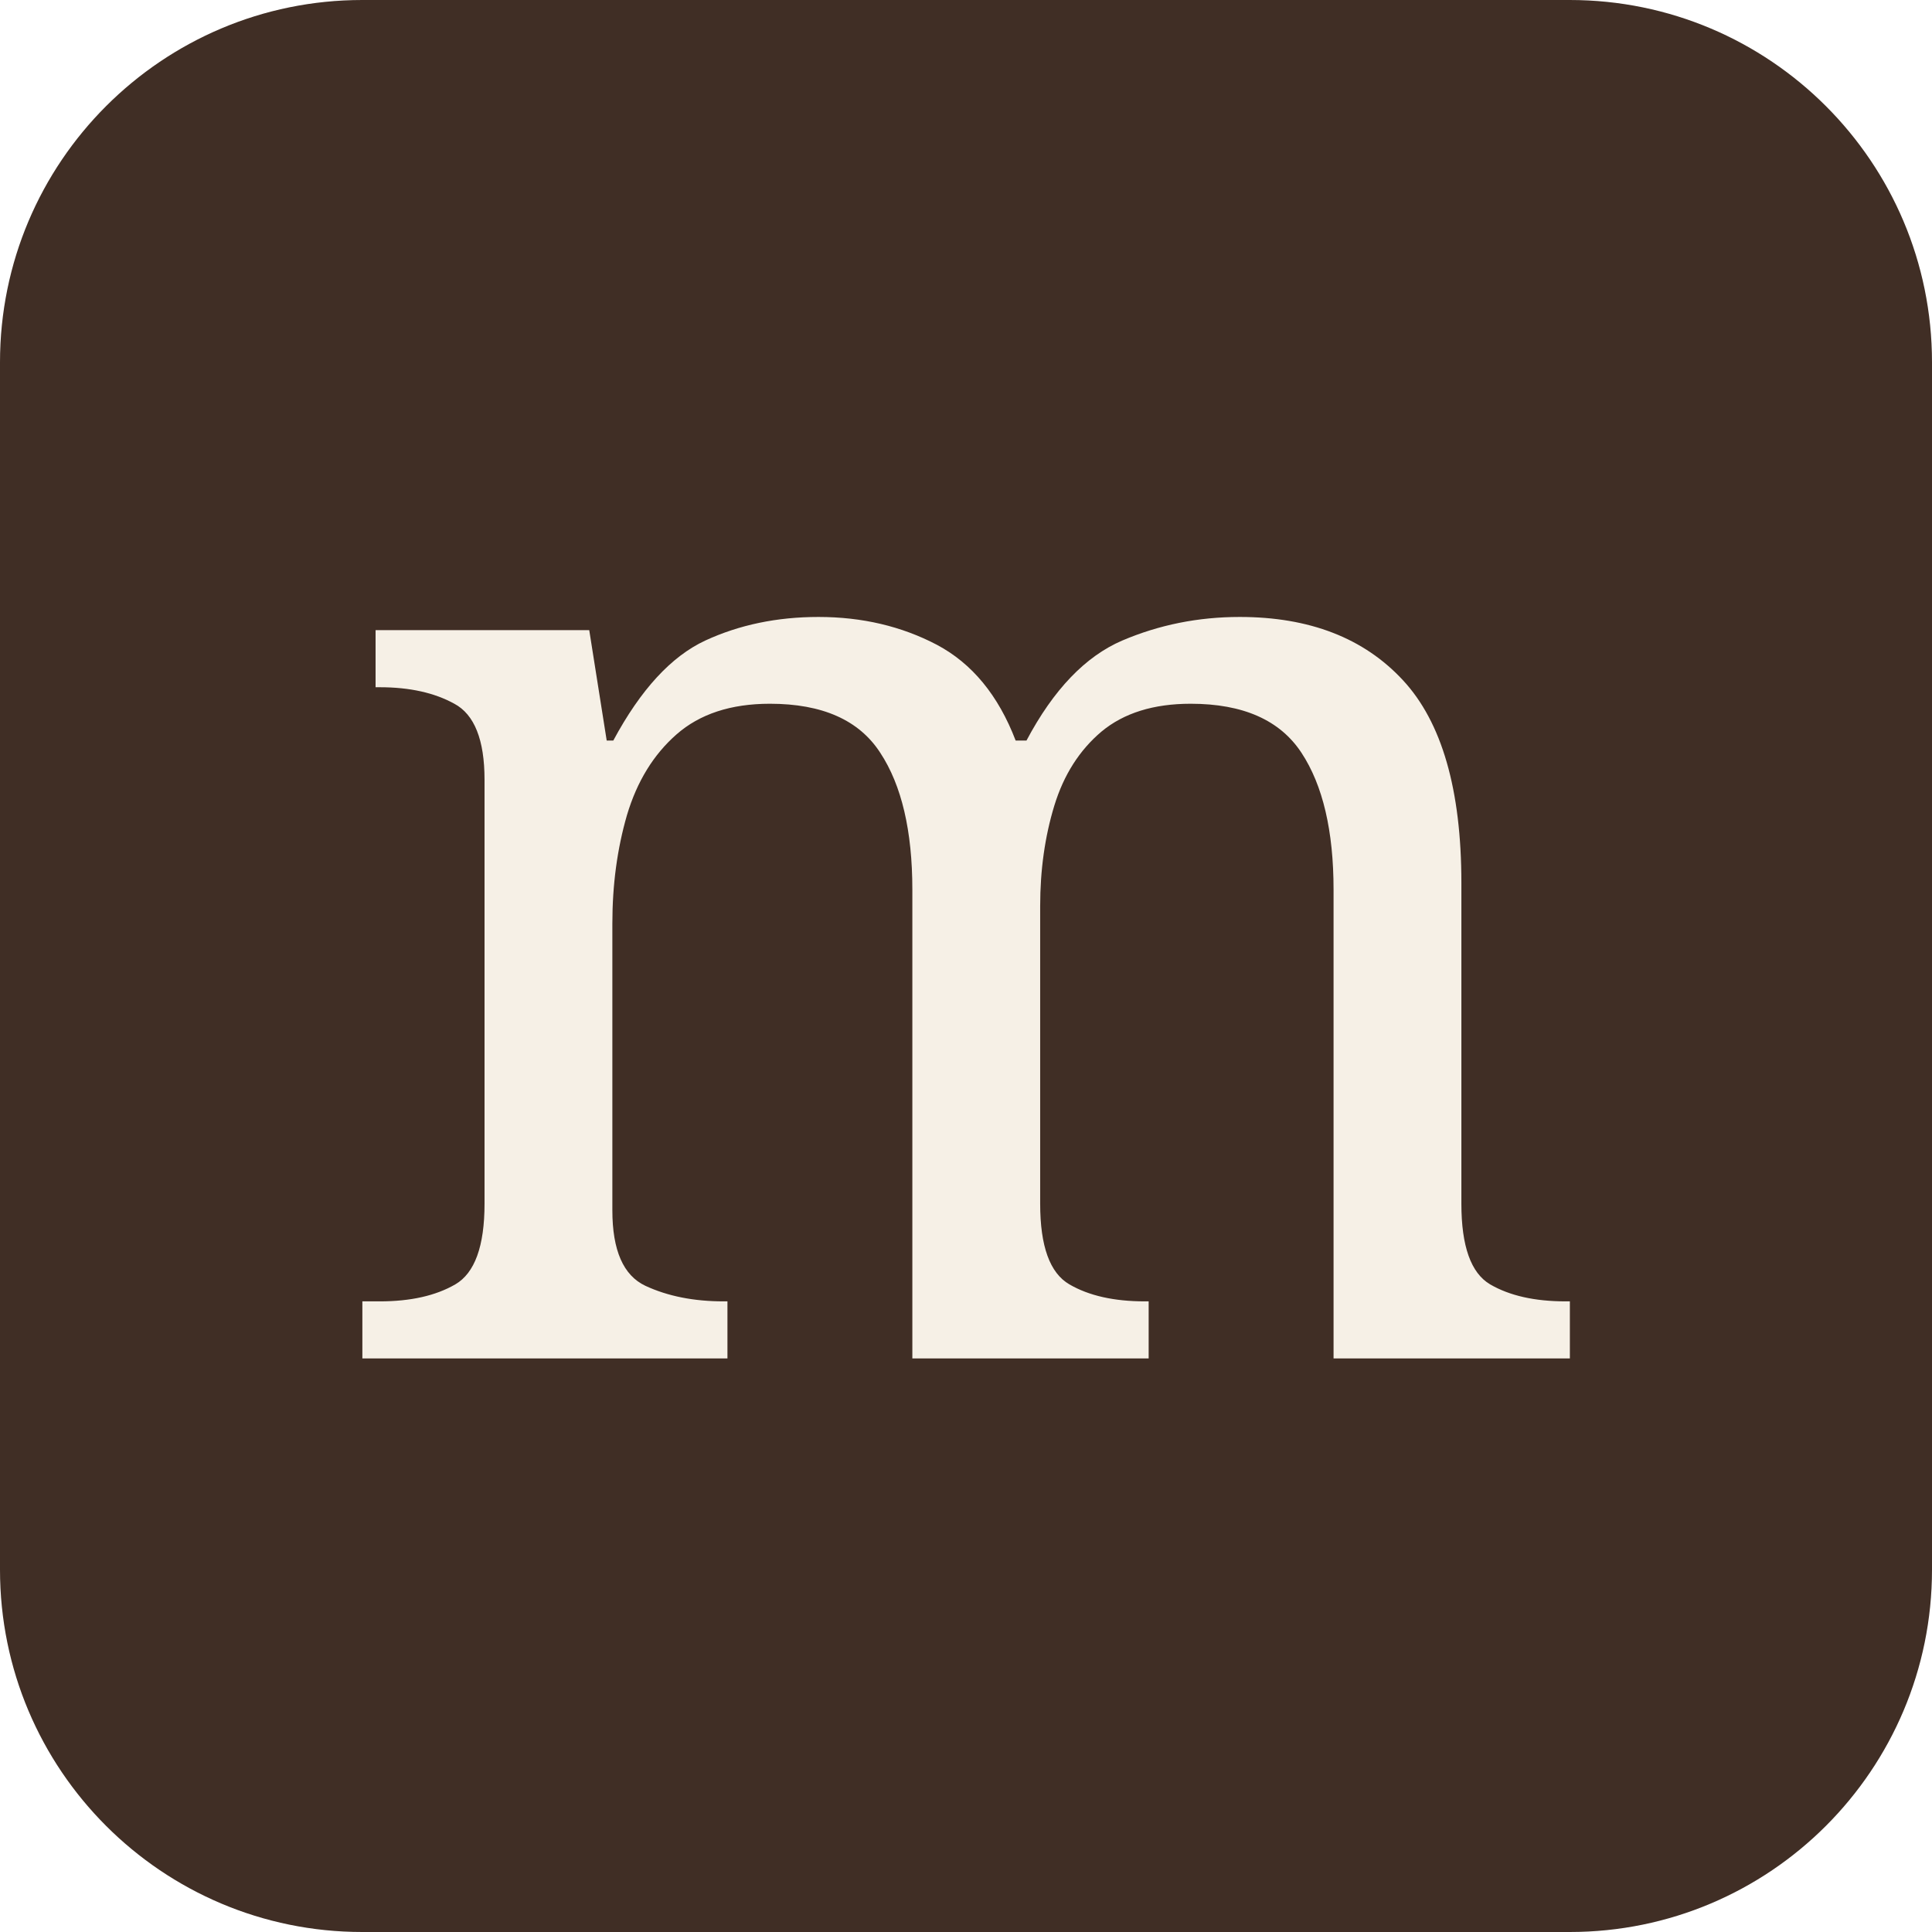
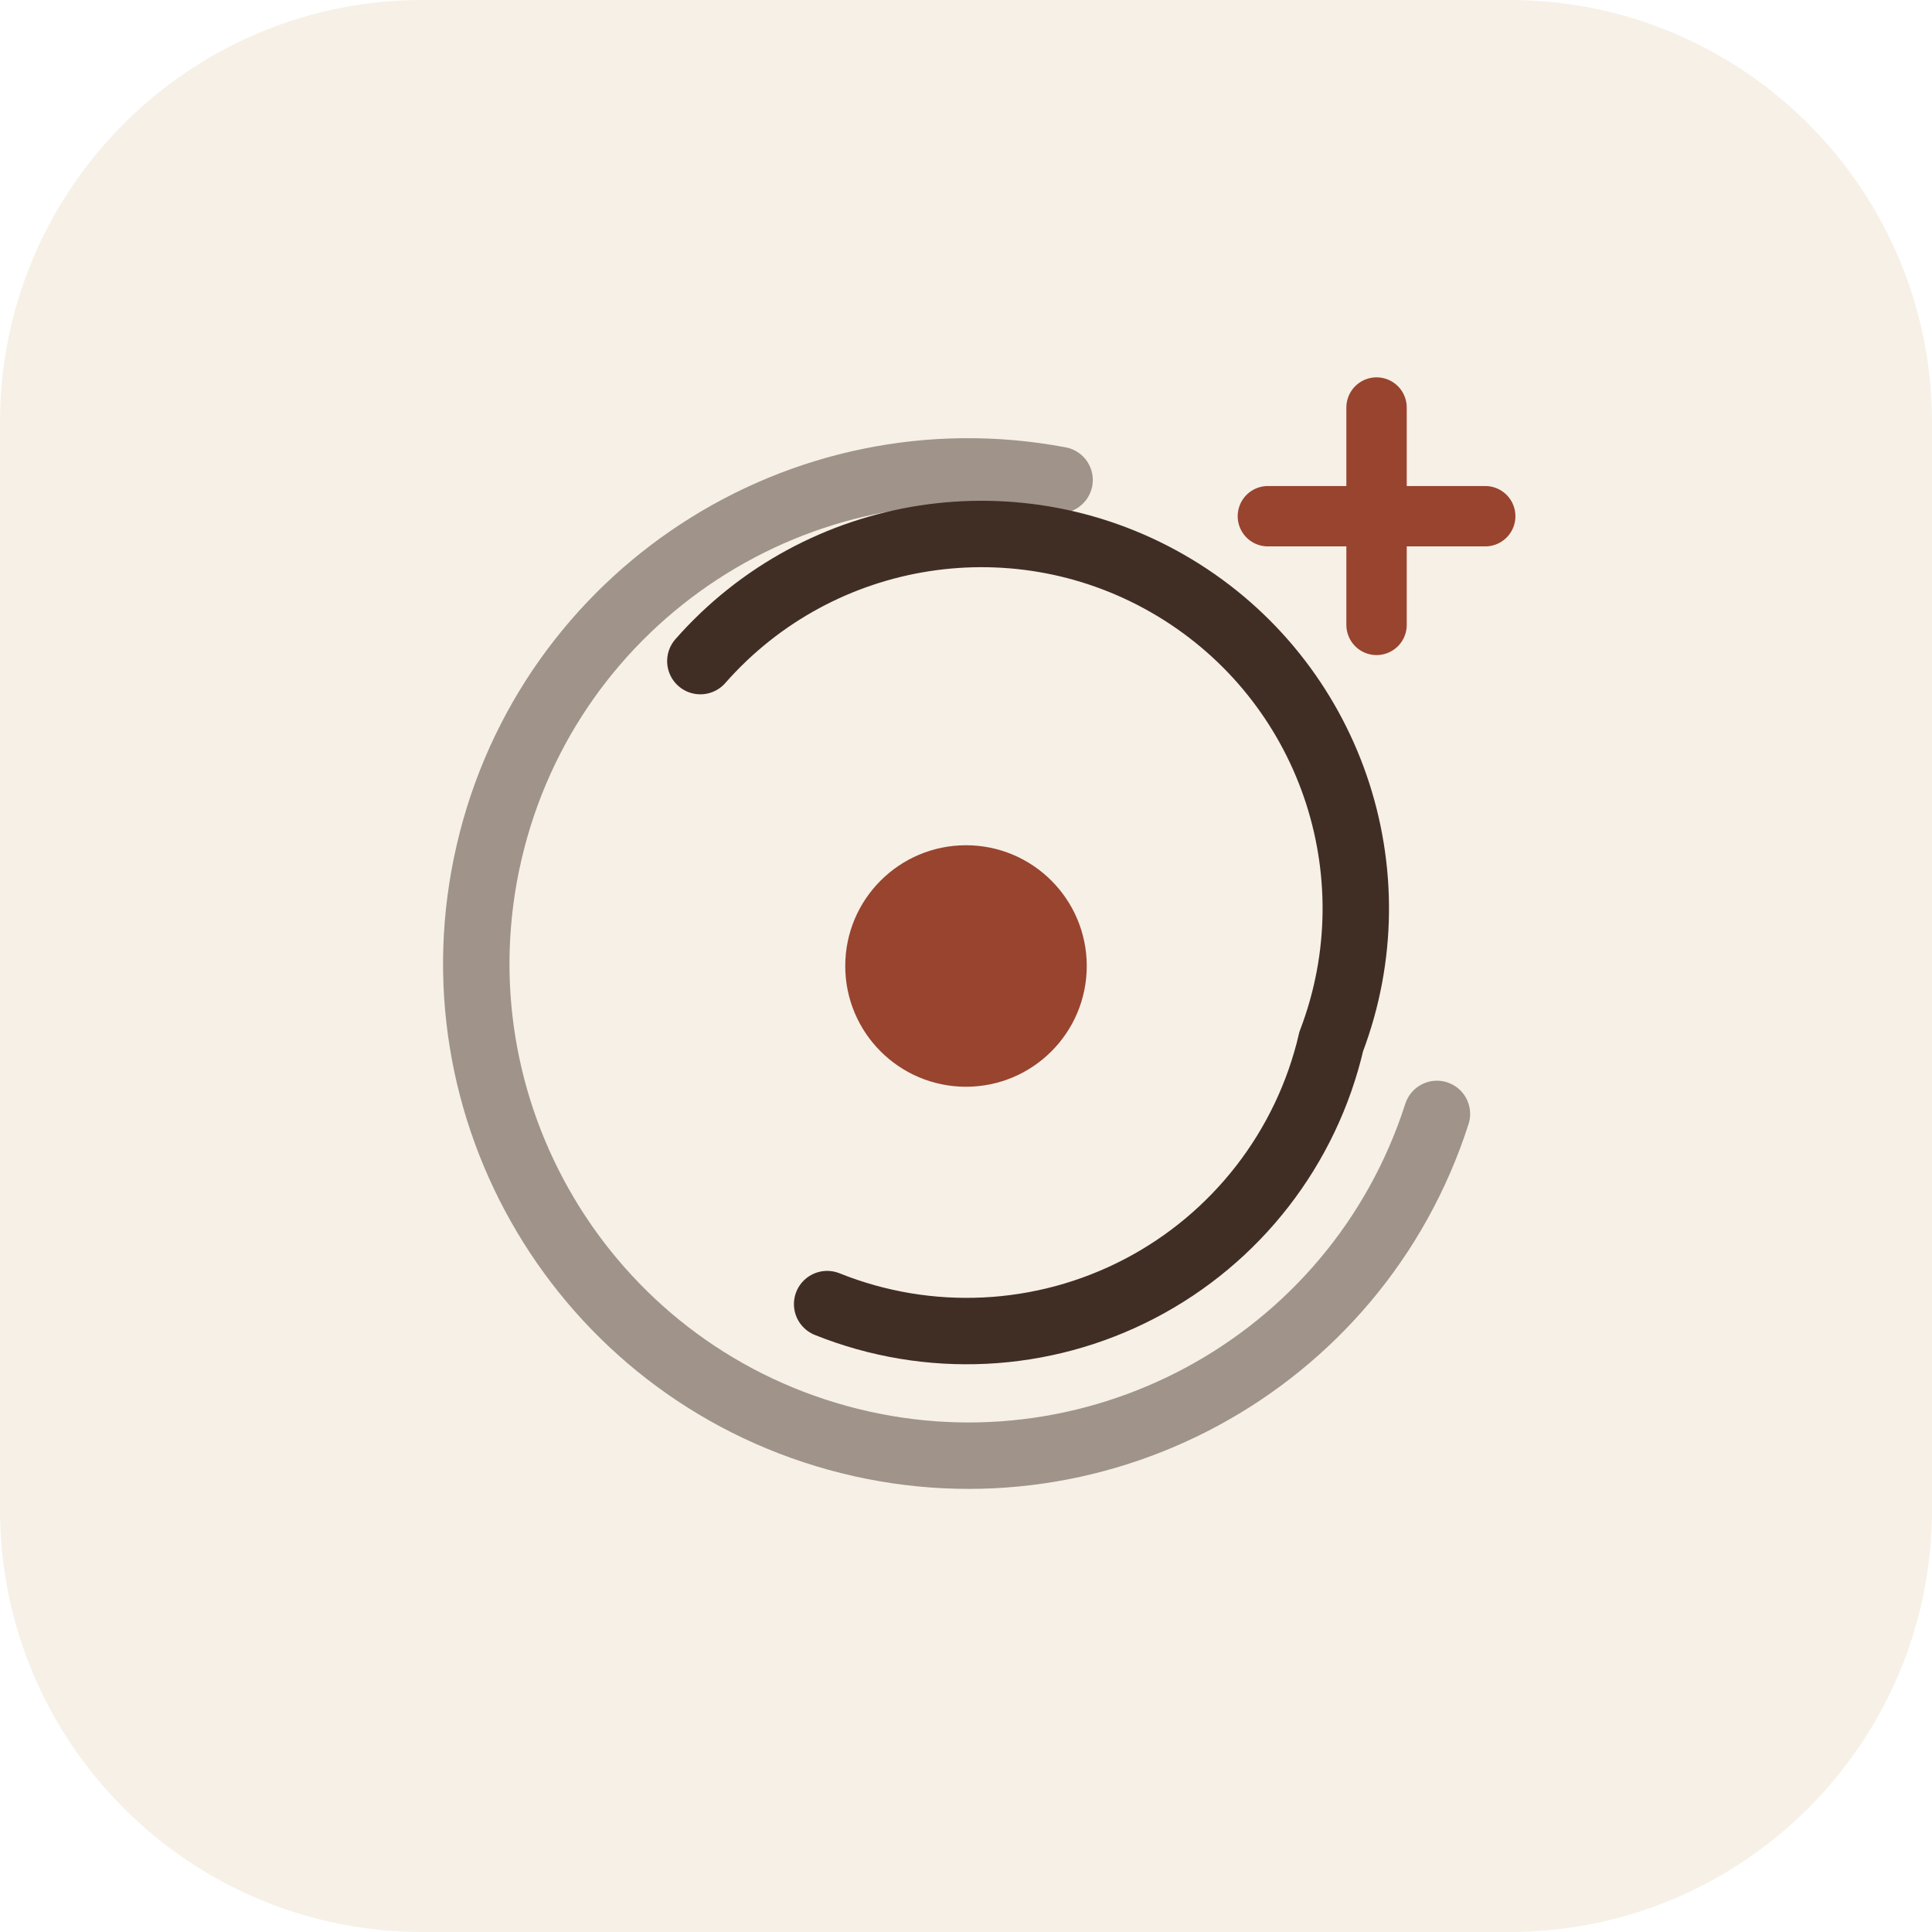
<svg xmlns="http://www.w3.org/2000/svg" viewBox="0 0 64 64">
-   <rect width="64" height="64" rx="12" fill="#402e25" />
-   <text x="32" y="45" text-anchor="middle" font-family="Georgia,serif" font-size="45" fill="#f6f0e6">m</text>
+   <rect width="64" height="64" rx="14" fill="#f6f0e6" />
+   <g transform="translate(8 8)">
+     <path d="M39.6 28.9A16.3 16.3 0 1 1 27.1 7.9" fill="none" stroke="#402e25" stroke-linecap="round" stroke-width="2.2" opacity=".48" />
+     <path d="M15.2 13.9A12.4 12.4 0 0 1 36.1 26.5 12.4 12.4 0 0 1 19.4 35.2" fill="none" stroke="#402e25" stroke-linecap="round" stroke-width="2.2" />
+     <circle cx="24" cy="24" r="4" fill="#98442f" />
+     <path d="M37.6 5.5v7.2M34 9.1h7.2" fill="none" stroke="#98442f" stroke-linecap="round" stroke-width="2" />
+   </g>
</svg>
